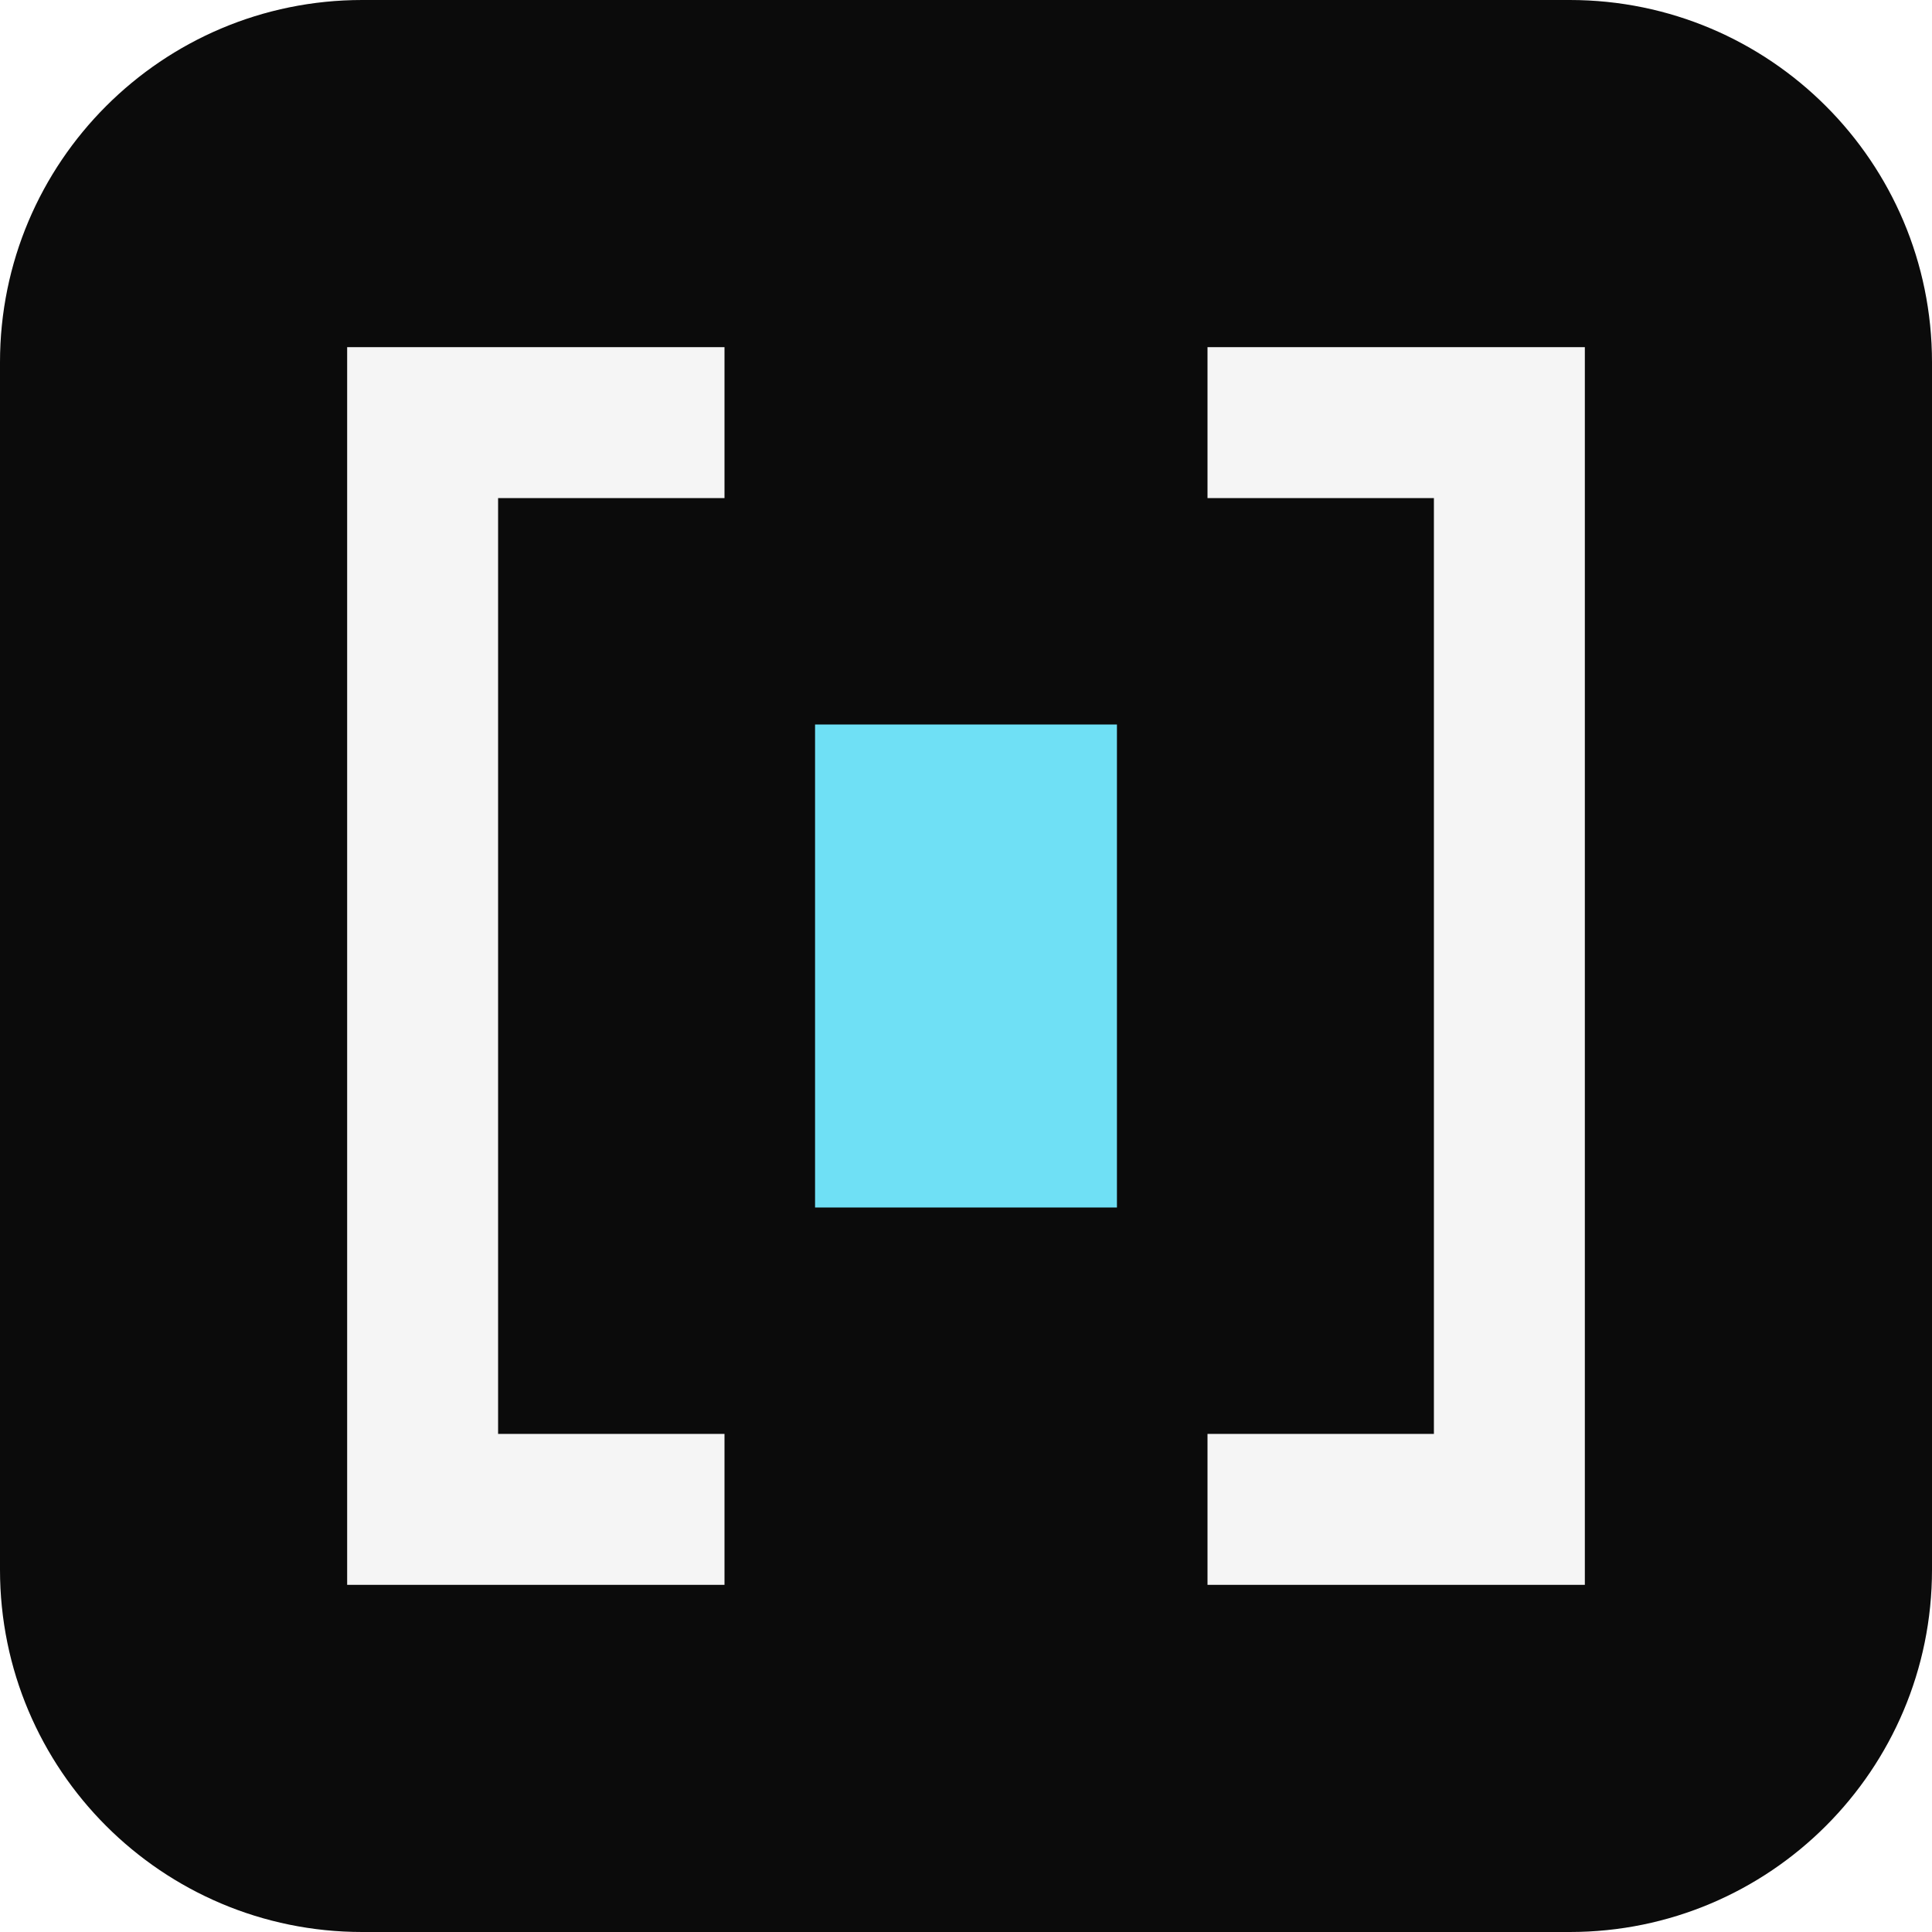
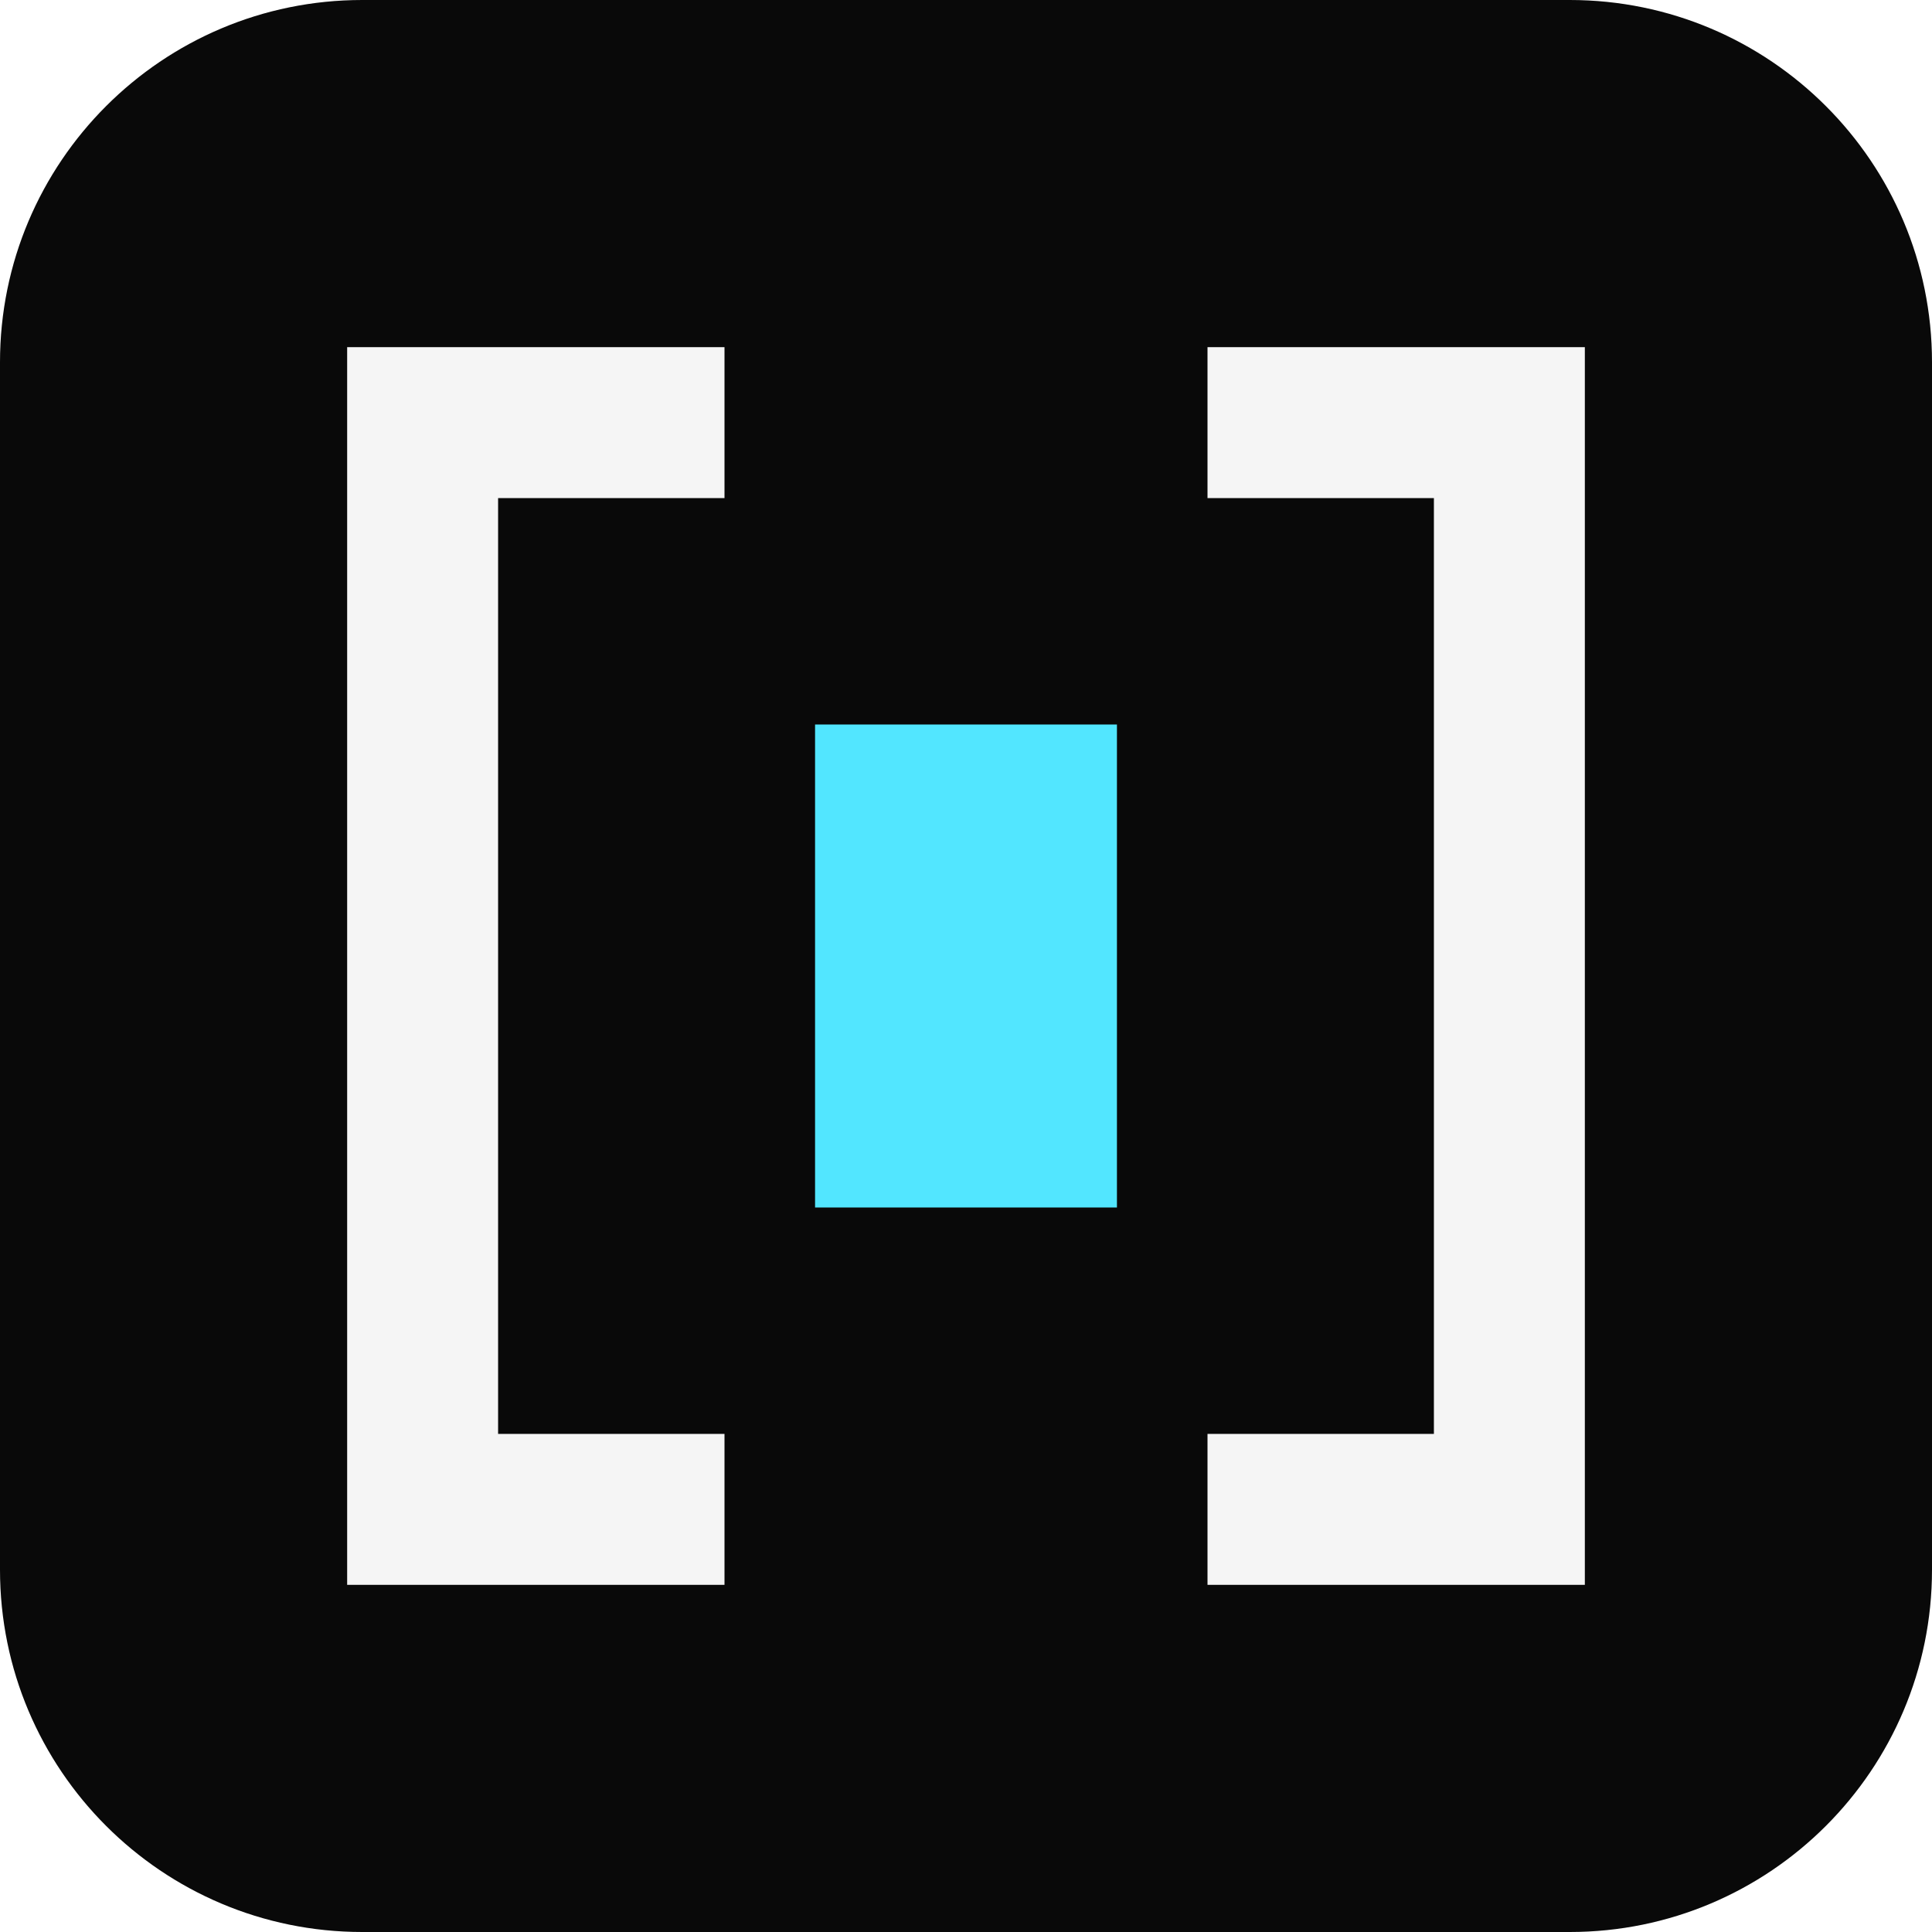
<svg xmlns="http://www.w3.org/2000/svg" viewBox="0 0 32 32">
-   <rect width="32" height="32" rx="6" fill="#0b0b0b" />
+   <rect width="32" height="32" rx="6" fill="#090909" />
  <path d="M12 7H7v18h5M20 7h5v18h-5" fill="none" stroke="#f5f5f5" stroke-width="2.5" />
-   <rect x="13.5" y="12" width="5" height="8" fill="#6fe0f5" />
+   <rect x="13.5" y="12" width="5" height="8" fill="#52e6ff" />
</svg>
